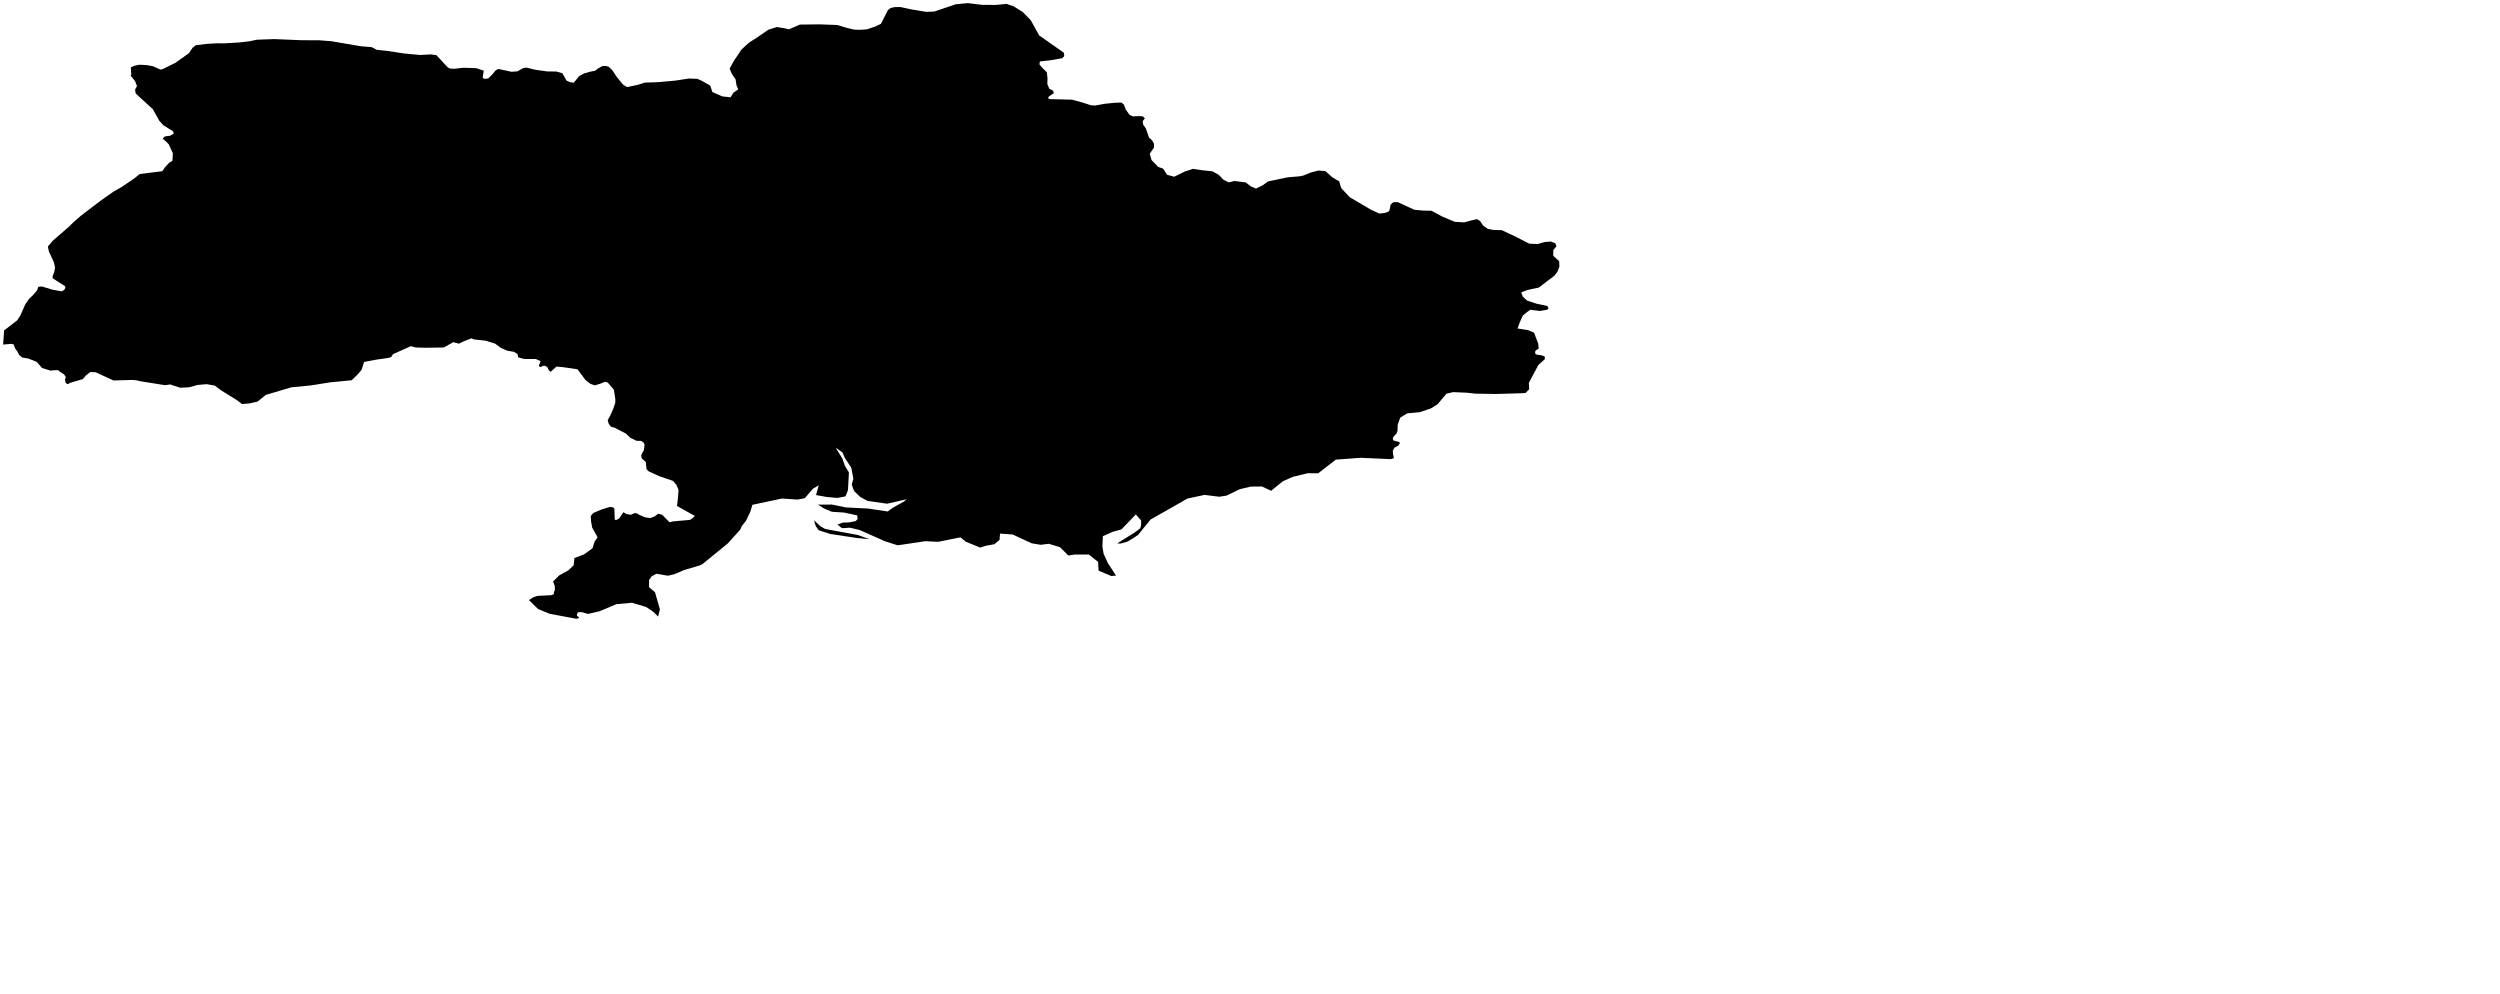
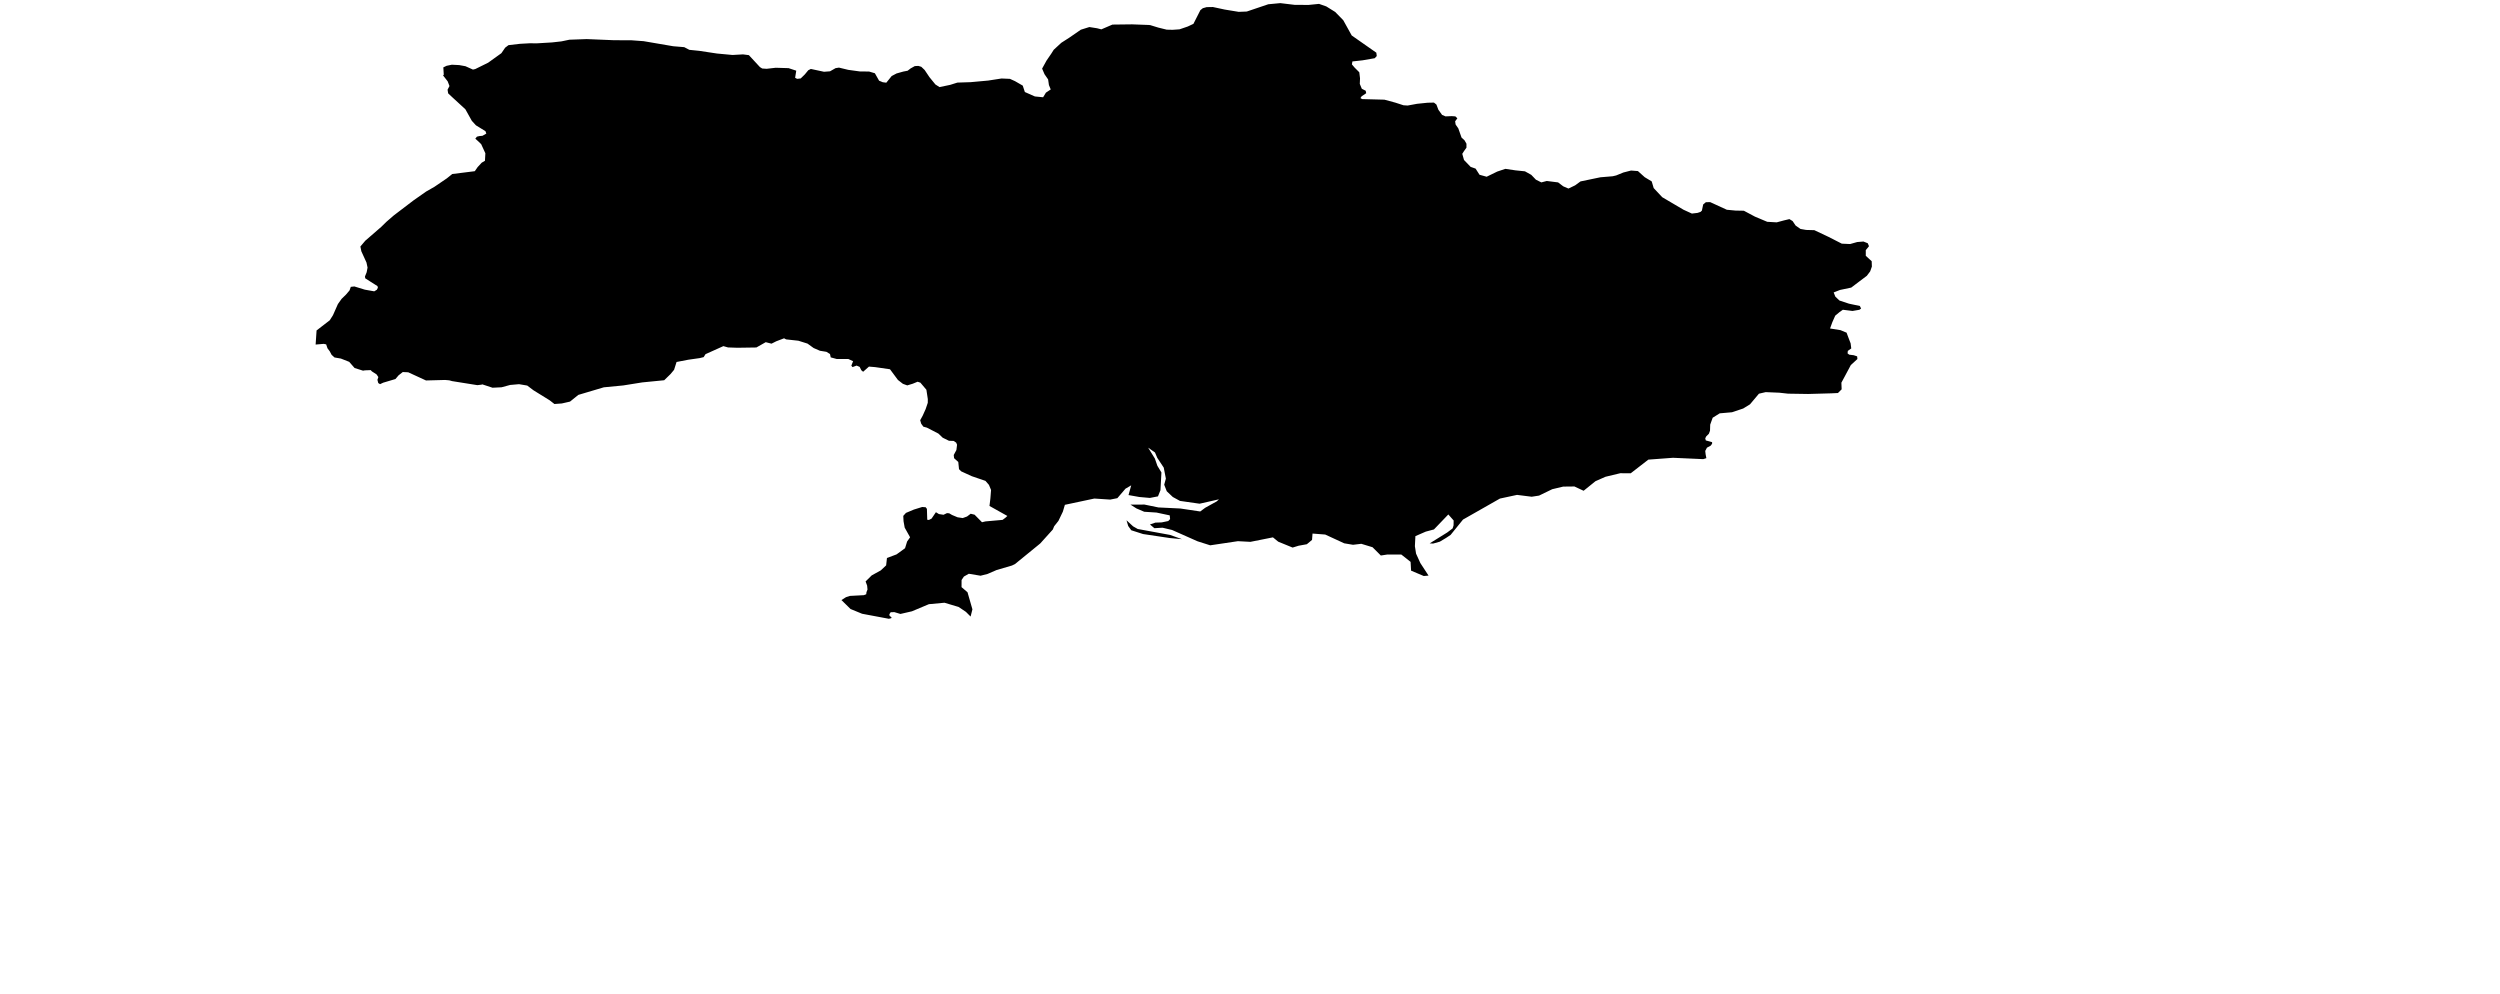
- <svg xmlns="http://www.w3.org/2000/svg" version="1.2" baseProfile="tiny" width="800" height="318" viewBox="0 0 800 318" stroke-linecap="round" stroke-linejoin="round">
+ <svg xmlns="http://www.w3.org/2000/svg" version="1.2" baseProfile="tiny" width="800" height="318" viewBox="0 0 600 318" stroke-linecap="round" stroke-linejoin="round">
  <g id="ne_50m_admin_0_countries-Ukraine">
    <path d="M 446.037 146.613 445.039 146.924 435.365 146.492 433.495 146.631 427.469 147.081 421.837 151.444 418.481 151.432 413.749 152.569 410.552 153.983 406.755 157.047 403.818 155.672 400.224 155.711 396.716 156.545 392.495 158.592 390.147 158.954 385.45 158.365 379.978 159.54 368.163 166.262 364.19 171.174 362.745 172.135 360.75 173.333 358.618 173.938 357.491 173.883 363.115 170.392 364.842 169.082 365.139 168.116 365.169 166.558 363.464 164.623 358.861 169.421 356.246 170.117 352.927 171.562 352.765 174.78 353.141 177.166 354.505 180.17 357.135 184.194 355.606 184.324 351.547 182.607 351.391 179.796 348.424 177.454 343.896 177.454 341.866 177.766 339.212 175.112 335.621 174.019 332.966 174.331 330.156 173.863 324.067 171.053 320.007 170.74 319.851 172.77 318.186 174.153 315.548 174.634 313.64 175.222 309.036 173.338 307.341 171.953 300.134 173.391 296.124 173.178 287.265 174.5 283.201 173.209 275.062 169.594 272.002 168.867 269.403 169.021 267.984 167.832 269.724 167.238 271.746 167.167 273.843 166.732 274.435 166.103 274.308 164.918 270.081 164.019 266.149 163.761 263.658 162.696 261.755 161.478 266.214 161.459 270.695 162.38 277.71 162.721 284.071 163.673 285.666 162.488 289.362 160.435 290.068 159.781 283.871 161.186 277.594 160.29 275.299 159.037 273.362 157.203 272.548 155.111 273.078 153.161 272.4 149.643 270.33 146.512 269.595 144.793 267.409 143.254 269.56 146.736 270.362 149.054 271.657 151.189 271.351 156.847 270.554 158.836 267.973 159.338 264.582 159.039 261.126 158.421 261.99 155.307 260.15 156.384 257.55 159.416 255.264 159.867 250.186 159.536 240.763 161.541 240.115 163.726 238.699 166.683 237.331 168.404 236.902 169.442 232.883 173.9 232.37 174.322 224.79 180.504 223.825 180.969 218.912 182.407 216.007 183.668 213.78 184.23 210.013 183.605 208.446 184.496 207.706 185.602 207.692 187.885 209.605 189.527 211.173 194.988 210.589 197.296 209.097 195.802 206.765 194.227 202.228 192.875 197.242 193.339 191.816 195.618 188.132 196.465 186.195 195.88 185.017 195.914 184.598 196.568 184.687 197.103 185.284 197.518 185.198 197.82 184.436 198.01 175.872 196.403 172.175 194.883 169.265 192.024 170.713 191.098 171.972 190.691 176.429 190.454 177.193 190.162 177.269 189.502 177.601 188.649 177.482 187.392 176.988 186.065 178.944 184.127 181.857 182.521 183.565 180.912 183.827 178.555 186.892 177.407 189.611 175.434 190.278 173.284 191.229 171.933 189.5 168.835 189.135 166.792 189.048 165.08 189.905 164.129 192.437 163.063 195.104 162.236 196.21 162.317 196.612 162.842 196.718 166.319 197.25 166.385 198.101 165.952 199.493 163.905 200.452 164.5 201.928 164.726 203.033 164.199 203.752 164.26 204.644 164.788 206.417 165.533 208.073 165.78 209.446 165.284 210.616 164.399 211.864 164.702 214.243 167.116 215.353 166.849 220.823 166.361 221.704 165.704 222.355 165.108 216.634 161.905 216.923 159.521 217.137 156.788 216.461 155.165 215.348 153.879 210.973 152.384 207.597 150.837 206.884 150.14 206.792 149.235 206.649 147.829 205.309 146.623 205.195 145.601 206.049 144.01 206.257 142.314 205.976 141.645 205.187 141.099 203.666 141.047 201.666 140.067 200.293 138.747 196.607 136.845 195.477 136.535 194.788 135.593 194.459 134.468 195.232 133.071 196.204 130.92 196.888 128.901 196.899 127.698 196.447 124.726 194.526 122.453 193.629 122.152 192.078 122.791 190.319 123.326 188.93 122.825 187.343 121.592 184.798 118.163 180.033 117.477 178.063 117.313 176.199 118.967 175.615 118.464 175.091 117.408 174.107 116.986 172.807 117.475 172.432 117.005 172.991 115.577 171.437 114.87 167.778 114.886 165.833 114.36 165.6 113.287 164.449 112.581 162.371 112.242 160.358 111.365 158.404 109.953 155.483 109.033 151.589 108.608 151.27 108.455 150.91 108.252 148.397 109.212 146.886 109.971 145.035 109.498 142.036 111.194 135.947 111.282 132.961 111.18 131.48 110.759 125.762 113.333 125.168 114.281 123.881 114.596 120.282 115.108 116.499 115.834 115.704 118.339 114.577 119.691 112.542 121.679 105.513 122.369 99.441 123.341 93.215 123.941 85.062 126.368 82.411 128.509 79.79 129.106 77.417 129.282 75.882 128.09 70.71 124.889 68.716 123.38 66.091 122.936 63.238 123.187 60.498 123.93 57.614 124.072 54.35 123 54.007 123.104 52.747 123.249 44.643 121.953 43.897 121.738 43.538 121.684 42.422 121.587 36.32 121.749 30.631 119.133 28.883 119.053 27.537 120.113 26.54 121.291 22.613 122.461 21.611 122.931 21.041 122.571 20.776 121.553 21.073 120.655 20.492 119.803 18.998 118.837 18.636 118.439 16.765 118.51 16.255 118.605 16.068 118.583 13.469 117.763 11.745 115.789 9.08 114.739 7.043 114.387 6.115 113.541 5.518 112.415 4.883 111.565 4.808 111.486 4.372 110.199 3.748 110.067 3.638 110.032 1 110.256 1.305 105.74 5.521 102.493 6.556 100.855 8.129 97.301 9.307 95.639 10.723 94.263 11.855 92.931 12.258 91.788 13.401 91.664 16.757 92.695 19.76 93.226 20.589 92.723 20.93 92.064 20.792 91.552 18.387 90.03 16.879 89.063 16.787 88.467 17.33 87.132 17.619 85.632 17.274 84.01 15.633 80.415 15.322 78.885 16.892 77.025 22 72.596 23.702 70.933 26.029 68.921 32.342 64.112 36.331 61.315 39.03 59.768 42.984 57.078 44.719 55.686 51.939 54.781 52.834 53.481 54.153 52.058 55.185 51.449 55.317 49.053 53.977 46.127 52.899 45.093 52.099 44.389 52.615 43.731 53.415 43.543 54.401 43.45 55.623 42.746 55.347 41.977 52.301 40.104 50.983 38.663 48.918 34.963 44.732 31.119 43.411 29.876 43.221 28.702 43.832 27.528 43.257 26.032 41.773 24.124 42.008 23.917 41.865 21.562 42.919 21.054 44.584 20.71 46.932 20.826 48.94 21.189 51.345 22.266 52.096 22.093 56.206 20.064 60.446 17.018 61.654 15.255 62.711 14.45 66.4 14.02 69.613 13.842 71.656 13.875 76.671 13.575 79.644 13.243 82.214 12.707 87.762 12.507 96.425 12.866 102.111 12.892 105.973 13.177 115.431 14.796 118.952 15.089 120.587 15.947 123.727 16.266 129.443 17.129 134.407 17.591 137.763 17.402 139.641 17.645 143.187 21.477 143.911 21.924 145.333 22.015 148.23 21.684 152.353 21.808 154.799 22.616 154.44 24.898 155.083 25.229 156.226 25.102 157.542 23.813 158.647 22.477 159.471 22.064 163.681 22.966 165.606 22.82 167.381 21.807 168.47 21.635 171.453 22.355 175.134 22.859 178.107 22.892 179.96 23.44 181.309 25.822 182.484 26.312 183.619 26.463 185.335 24.333 186.892 23.508 189.051 22.9 190.44 22.634 191.418 21.882 192.737 21.149 193.88 21.091 194.81 21.374 195.877 22.389 197.434 24.702 199.326 27.026 200.644 27.869 204.052 27.156 206.362 26.43 210.594 26.293 216.204 25.782 220.493 25.117 223.177 25.232 224.803 25.97 227.279 27.398 227.954 29.448 231.167 30.865 233.797 31.122 234.694 29.646 236.232 28.621 235.656 27.212 235.397 25.416 234.245 23.748 233.478 21.954 234.886 19.391 236.423 17.146 237.194 15.928 239.628 13.685 242.131 12.082 245.865 9.506 248.595 8.654 251.062 9.042 252.432 9.393 255.975 7.868 262.277 7.792 267.525 7.987 268.052 8.033 270.63 8.822 273.348 9.493 275.224 9.538 277.456 9.384 280.072 8.488 281.899 7.629 284.117 3.254 284.901 2.626 286.122 2.282 288.127 2.246 291.932 3.061 296.389 3.793 298.969 3.69 305.852 1.363 309.69 1 314.248 1.547 318.718 1.58 322.091 1.243 324.404 2.05 327.26 3.825 329.841 6.468 332.546 11.347 340.426 16.86 340.561 17.937 339.913 18.629 336.035 19.3 332.768 19.662 332.611 20.608 333.478 21.632 334.975 23.131 335.208 25.06 335.132 26.836 335.778 28.404 337.026 29.042 337.183 29.831 335.738 30.795 335.335 31.389 335.897 31.709 343.004 31.896 346.485 32.835 349.128 33.69 350.457 33.77 353.451 33.22 356.818 32.873 358.861 32.827 359.651 33.457 360.28 35.112 361.464 36.768 362.569 37.241 364.536 37.161 365.72 37.241 366.352 37.871 365.642 38.818 365.798 39.842 366.666 41.104 367.693 44.02 368.639 44.888 369.268 45.991 369.268 47.253 368.479 48.356 367.928 49.222 368.479 51.194 370.606 53.401 372.184 53.953 373.446 55.924 375.732 56.554 379.121 54.9 381.723 54.032 384.977 54.515 387.982 54.823 390.003 55.95 391.495 57.501 393.23 58.367 394.968 57.914 398.591 58.367 400.248 59.629 401.902 60.338 404.031 59.314 405.766 58.052 412.114 56.732 416.065 56.401 417.167 56.142 419.486 55.198 421.929 54.571 424.134 54.742 426.307 56.7 428.547 58.052 429.177 60.18 431.92 63.109 438.729 67.118 441.402 68.341 443.218 68.125 444.167 67.805 444.607 67.386 445.018 65.425 445.88 64.704 447.261 64.68 452.59 67.123 455.379 67.385 458.03 67.432 461.597 69.329 465.518 70.979 468.545 71.153 470.958 70.507 472.614 70.114 473.638 70.744 474.584 72.162 476.16 73.266 477.973 73.581 480.584 73.654 485.115 75.794 489.377 77.971 492.041 78.091 494.301 77.452 496.298 77.287 497.681 77.837 498.076 78.783 497.049 80.045 497.049 81.858 498.94 83.593 499 85.299 498.459 86.839 497.387 88.258 494.795 90.207 492.398 92.027 488.793 92.788 486.775 93.581 487.304 94.919 488.623 96.167 491.679 97.177 495.149 97.912 495.549 98.724 495.019 99.13 492.795 99.507 489.717 99.121 488.693 99.83 487.274 101.013 486.329 103.141 485.618 105.112 488.958 105.647 490.901 106.453 491.506 108.073 492.201 109.875 492.401 111.498 491.296 112.287 491.228 113.094 491.75 113.491 493.185 113.671 494.284 114.031 494.371 114.888 492.268 116.813 490.301 120.495 489.245 122.456 489.326 124.584 488.142 125.766 485.999 125.866 478.597 126.073 472.163 125.972 469.377 125.665 465.018 125.481 462.859 125.982 460 129.383 457.832 130.717 454.244 131.921 450.312 132.265 448.058 133.671 447.266 135.874 447.204 137.828 446.837 138.804 445.983 139.659 445.677 140.267 445.861 140.939 446.774 141.183 447.874 141.488 447.874 141.976 447.447 142.587 446.226 143.257 445.677 144.295 445.801 145.392 446.037 146.613 Z M 274.41 171.174 278.226 172.536 274.332 172.172 265.776 170.893 262.004 169.683 261.031 168.332 260.48 166.491 262.585 168.427 264.068 169.274 274.41 171.174 Z" />
  </g>
</svg>
